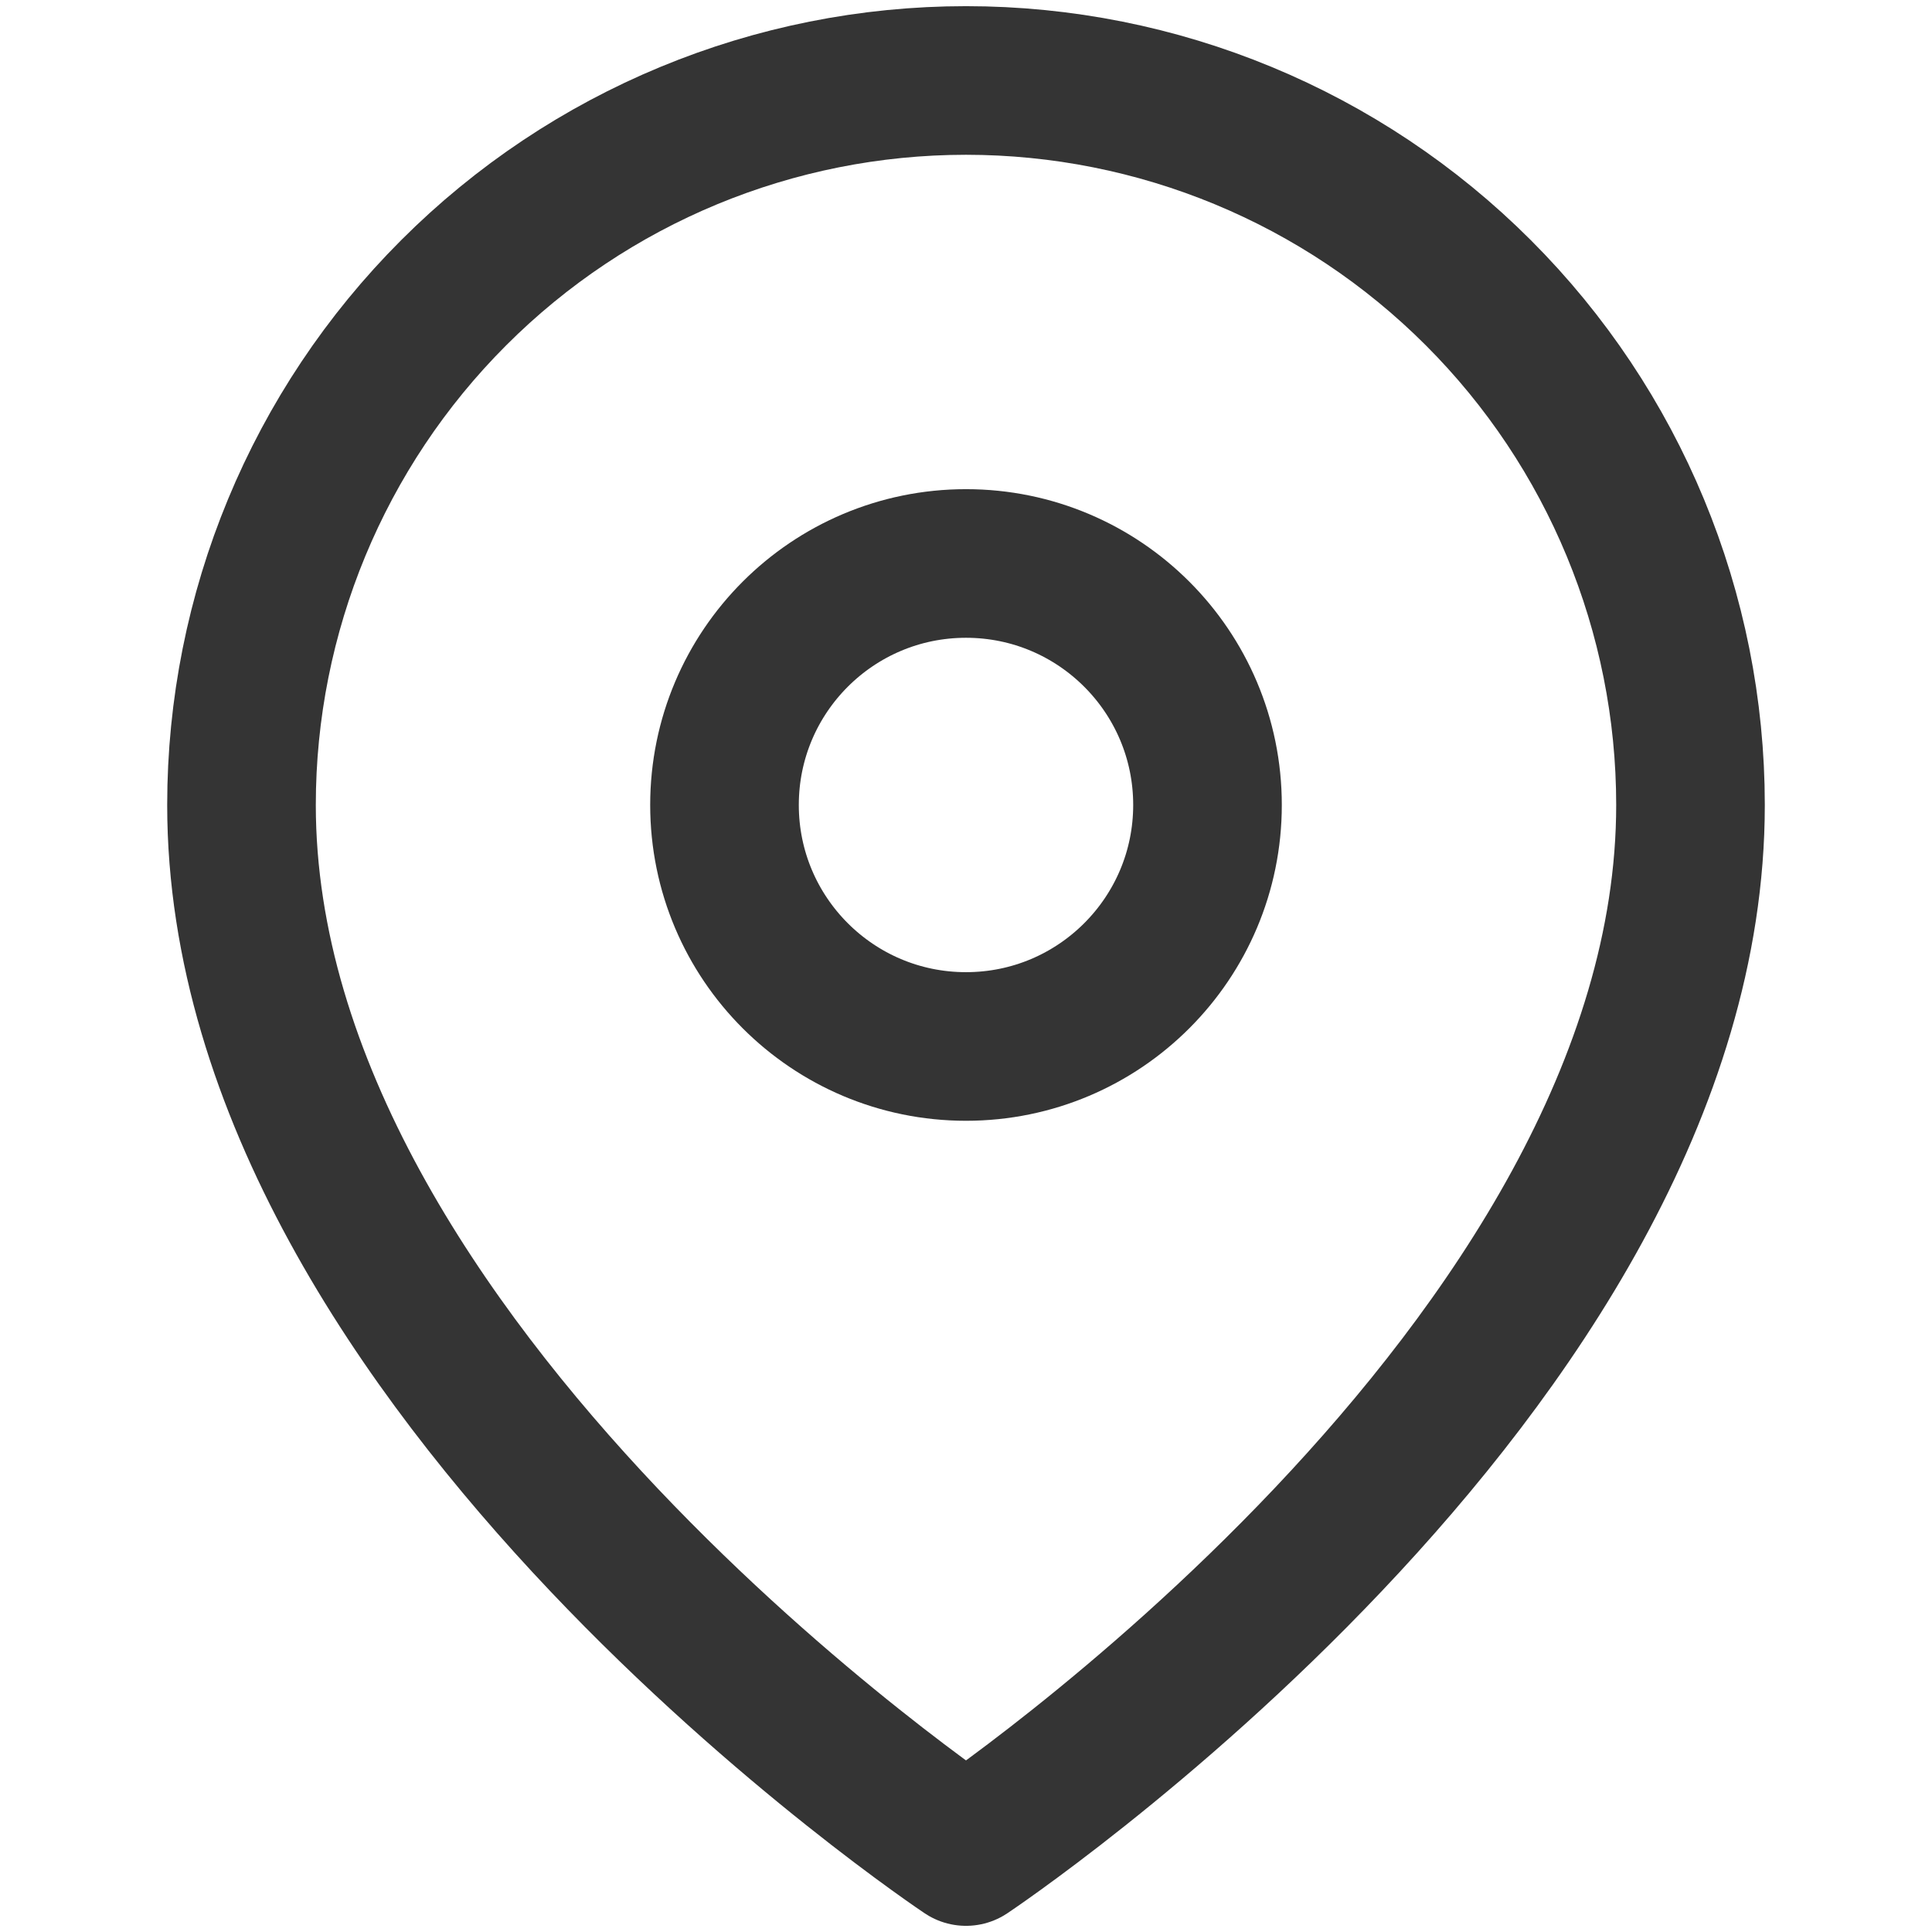
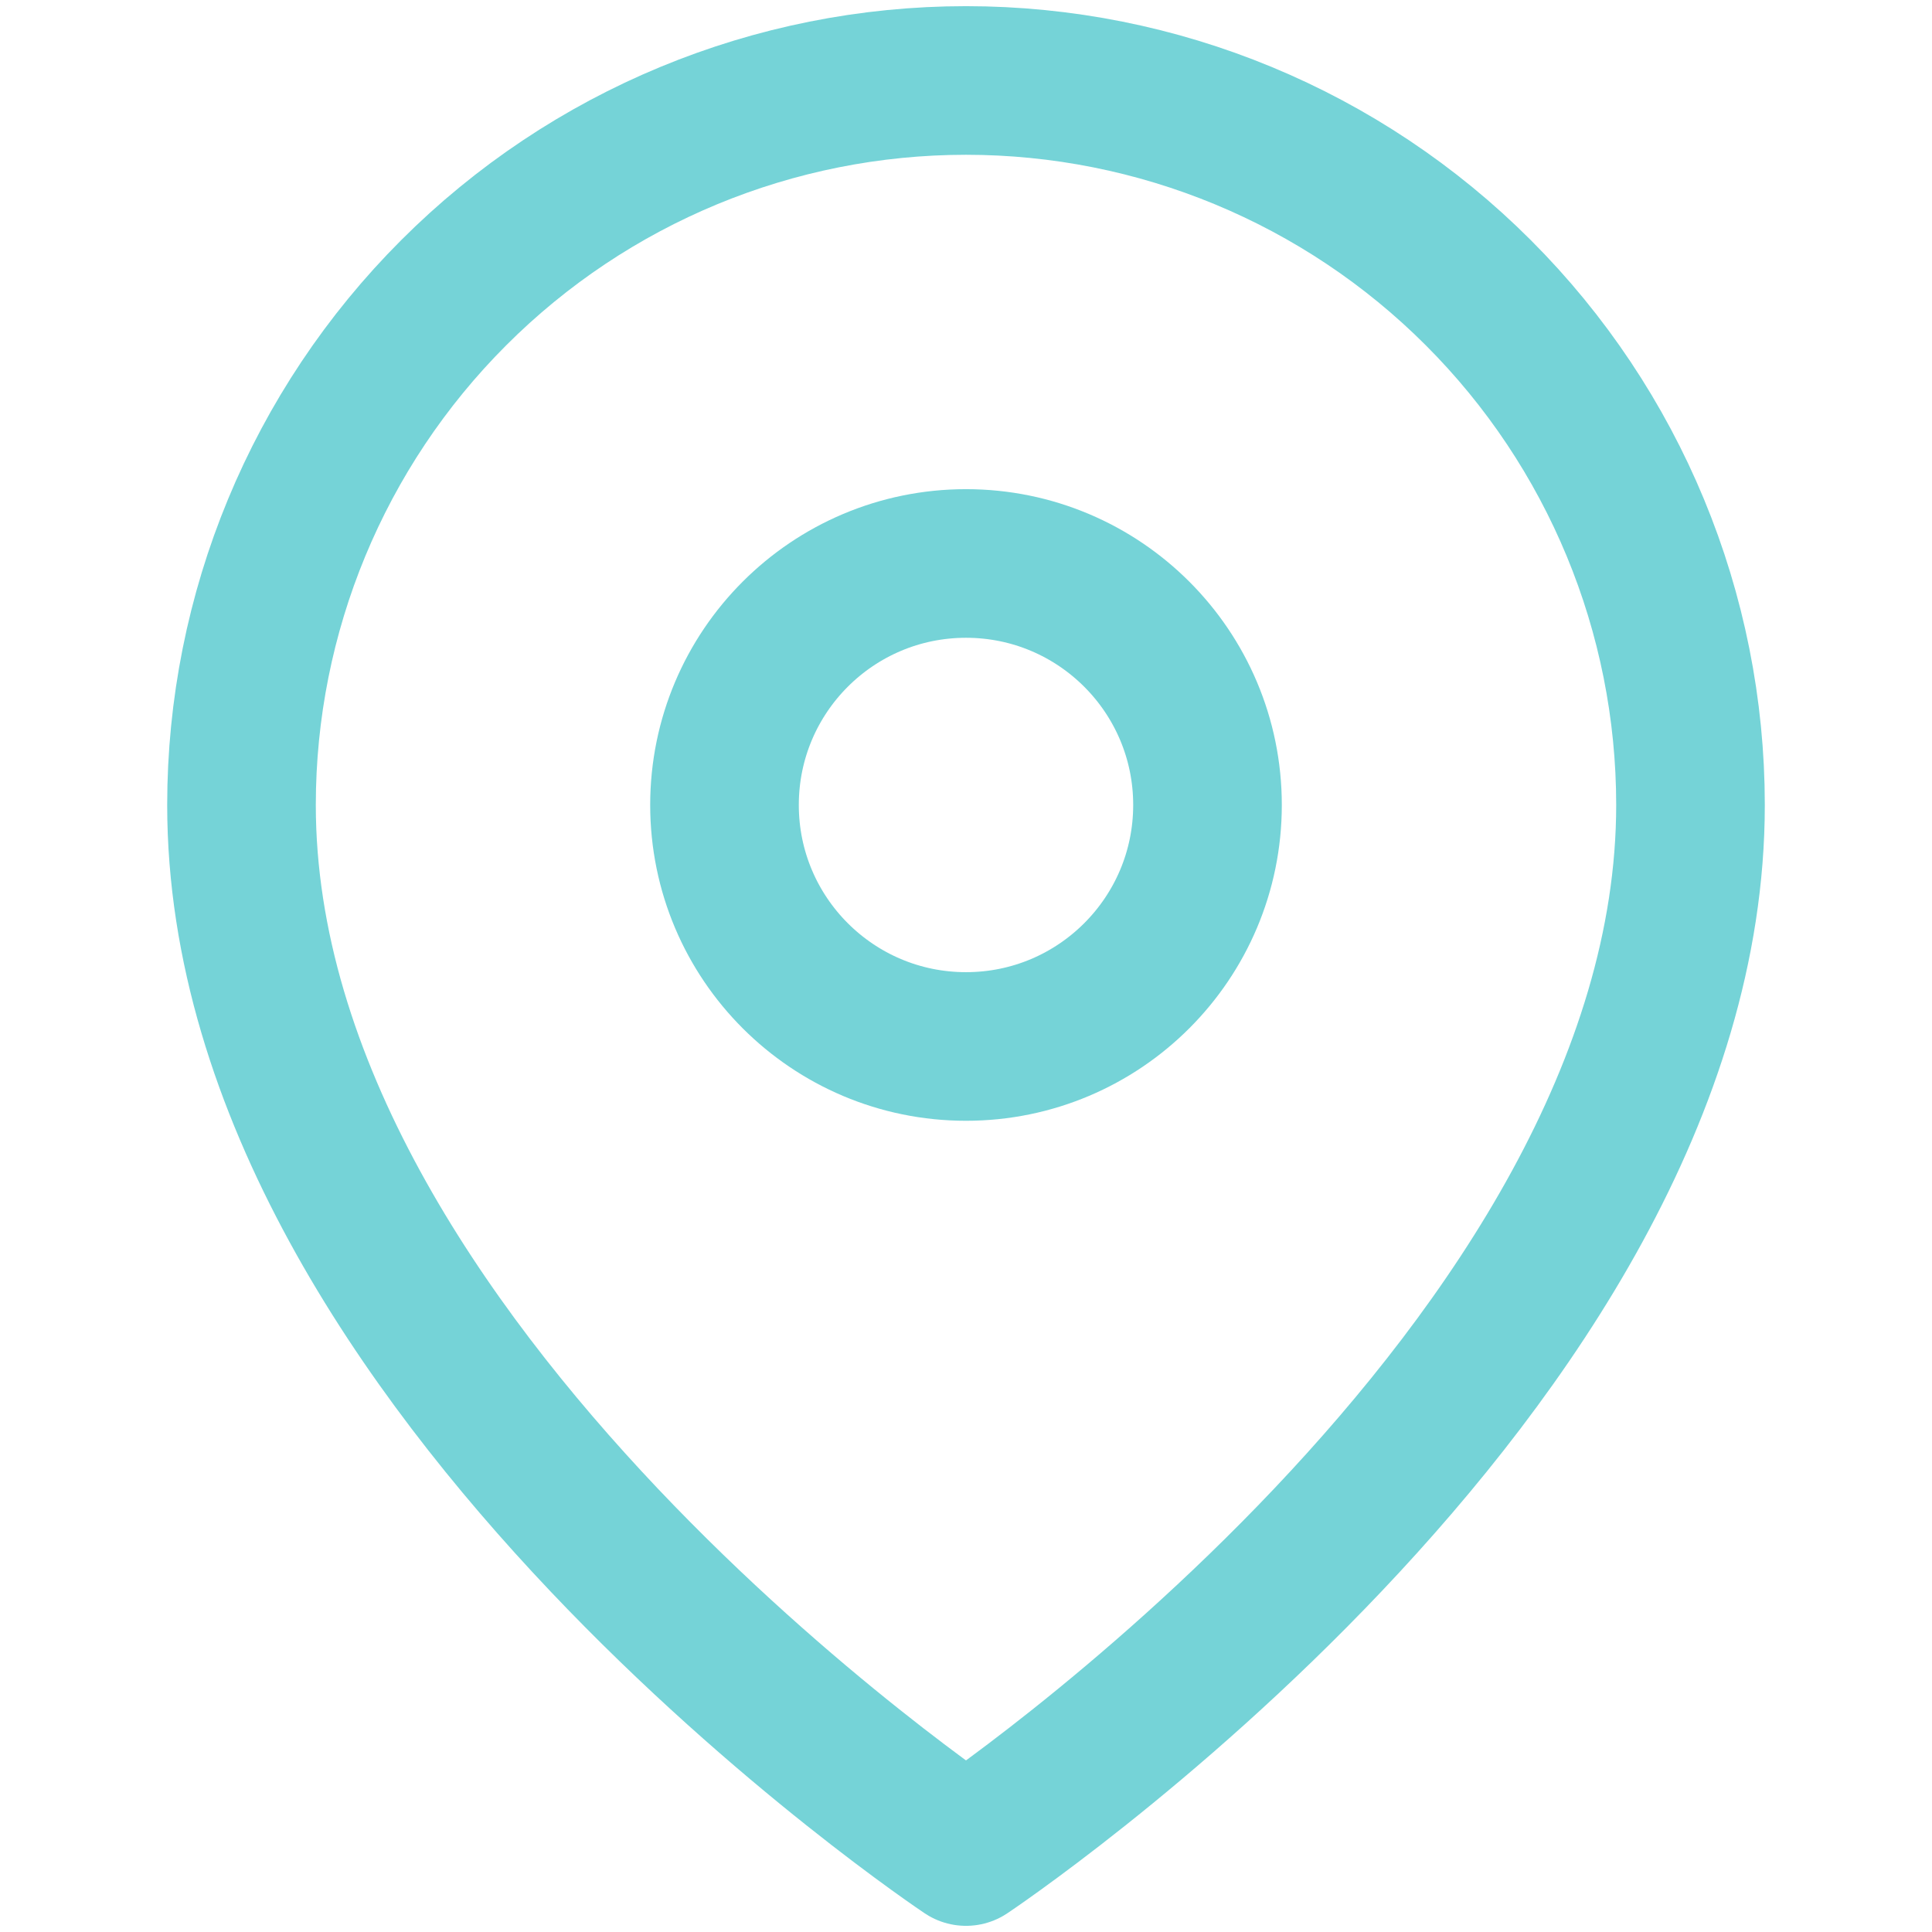
<svg xmlns="http://www.w3.org/2000/svg" width="26" height="26" viewBox="0 0 26 26" fill="none">
-   <path d="M22.75 10.833C22.75 18.417 13 24.917 13 24.917C13 24.917 3.25 18.417 3.25 10.833C3.25 8.247 4.277 5.767 6.106 3.939C7.934 2.11 10.414 1.083 13 1.083C15.586 1.083 18.066 2.11 19.894 3.939C21.723 5.767 22.75 8.247 22.75 10.833Z" stroke="#343434" stroke-width="2" stroke-linecap="round" stroke-linejoin="round" />
-   <path d="M13 14.083C14.795 14.083 16.25 12.628 16.25 10.833C16.25 9.038 14.795 7.583 13 7.583C11.205 7.583 9.75 9.038 9.75 10.833C9.75 12.628 11.205 14.083 13 14.083Z" stroke="#343434" stroke-width="2" stroke-linecap="round" stroke-linejoin="round" />
+   <path d="M22.75 10.833C22.75 18.417 13 24.917 13 24.917C13 24.917 3.25 18.417 3.25 10.833C3.25 8.247 4.277 5.767 6.106 3.939C7.934 2.11 10.414 1.083 13 1.083C15.586 1.083 18.066 2.11 19.894 3.939C21.723 5.767 22.75 8.247 22.75 10.833Z" stroke="#75D3D7" stroke-width="2" stroke-linecap="round" stroke-linejoin="round" />
+   <path d="M13 14.083C14.795 14.083 16.25 12.628 16.25 10.833C16.25 9.038 14.795 7.583 13 7.583C11.205 7.583 9.75 9.038 9.75 10.833C9.75 12.628 11.205 14.083 13 14.083Z" stroke="#75D3D7" stroke-width="2" stroke-linecap="round" stroke-linejoin="round" />
</svg>
